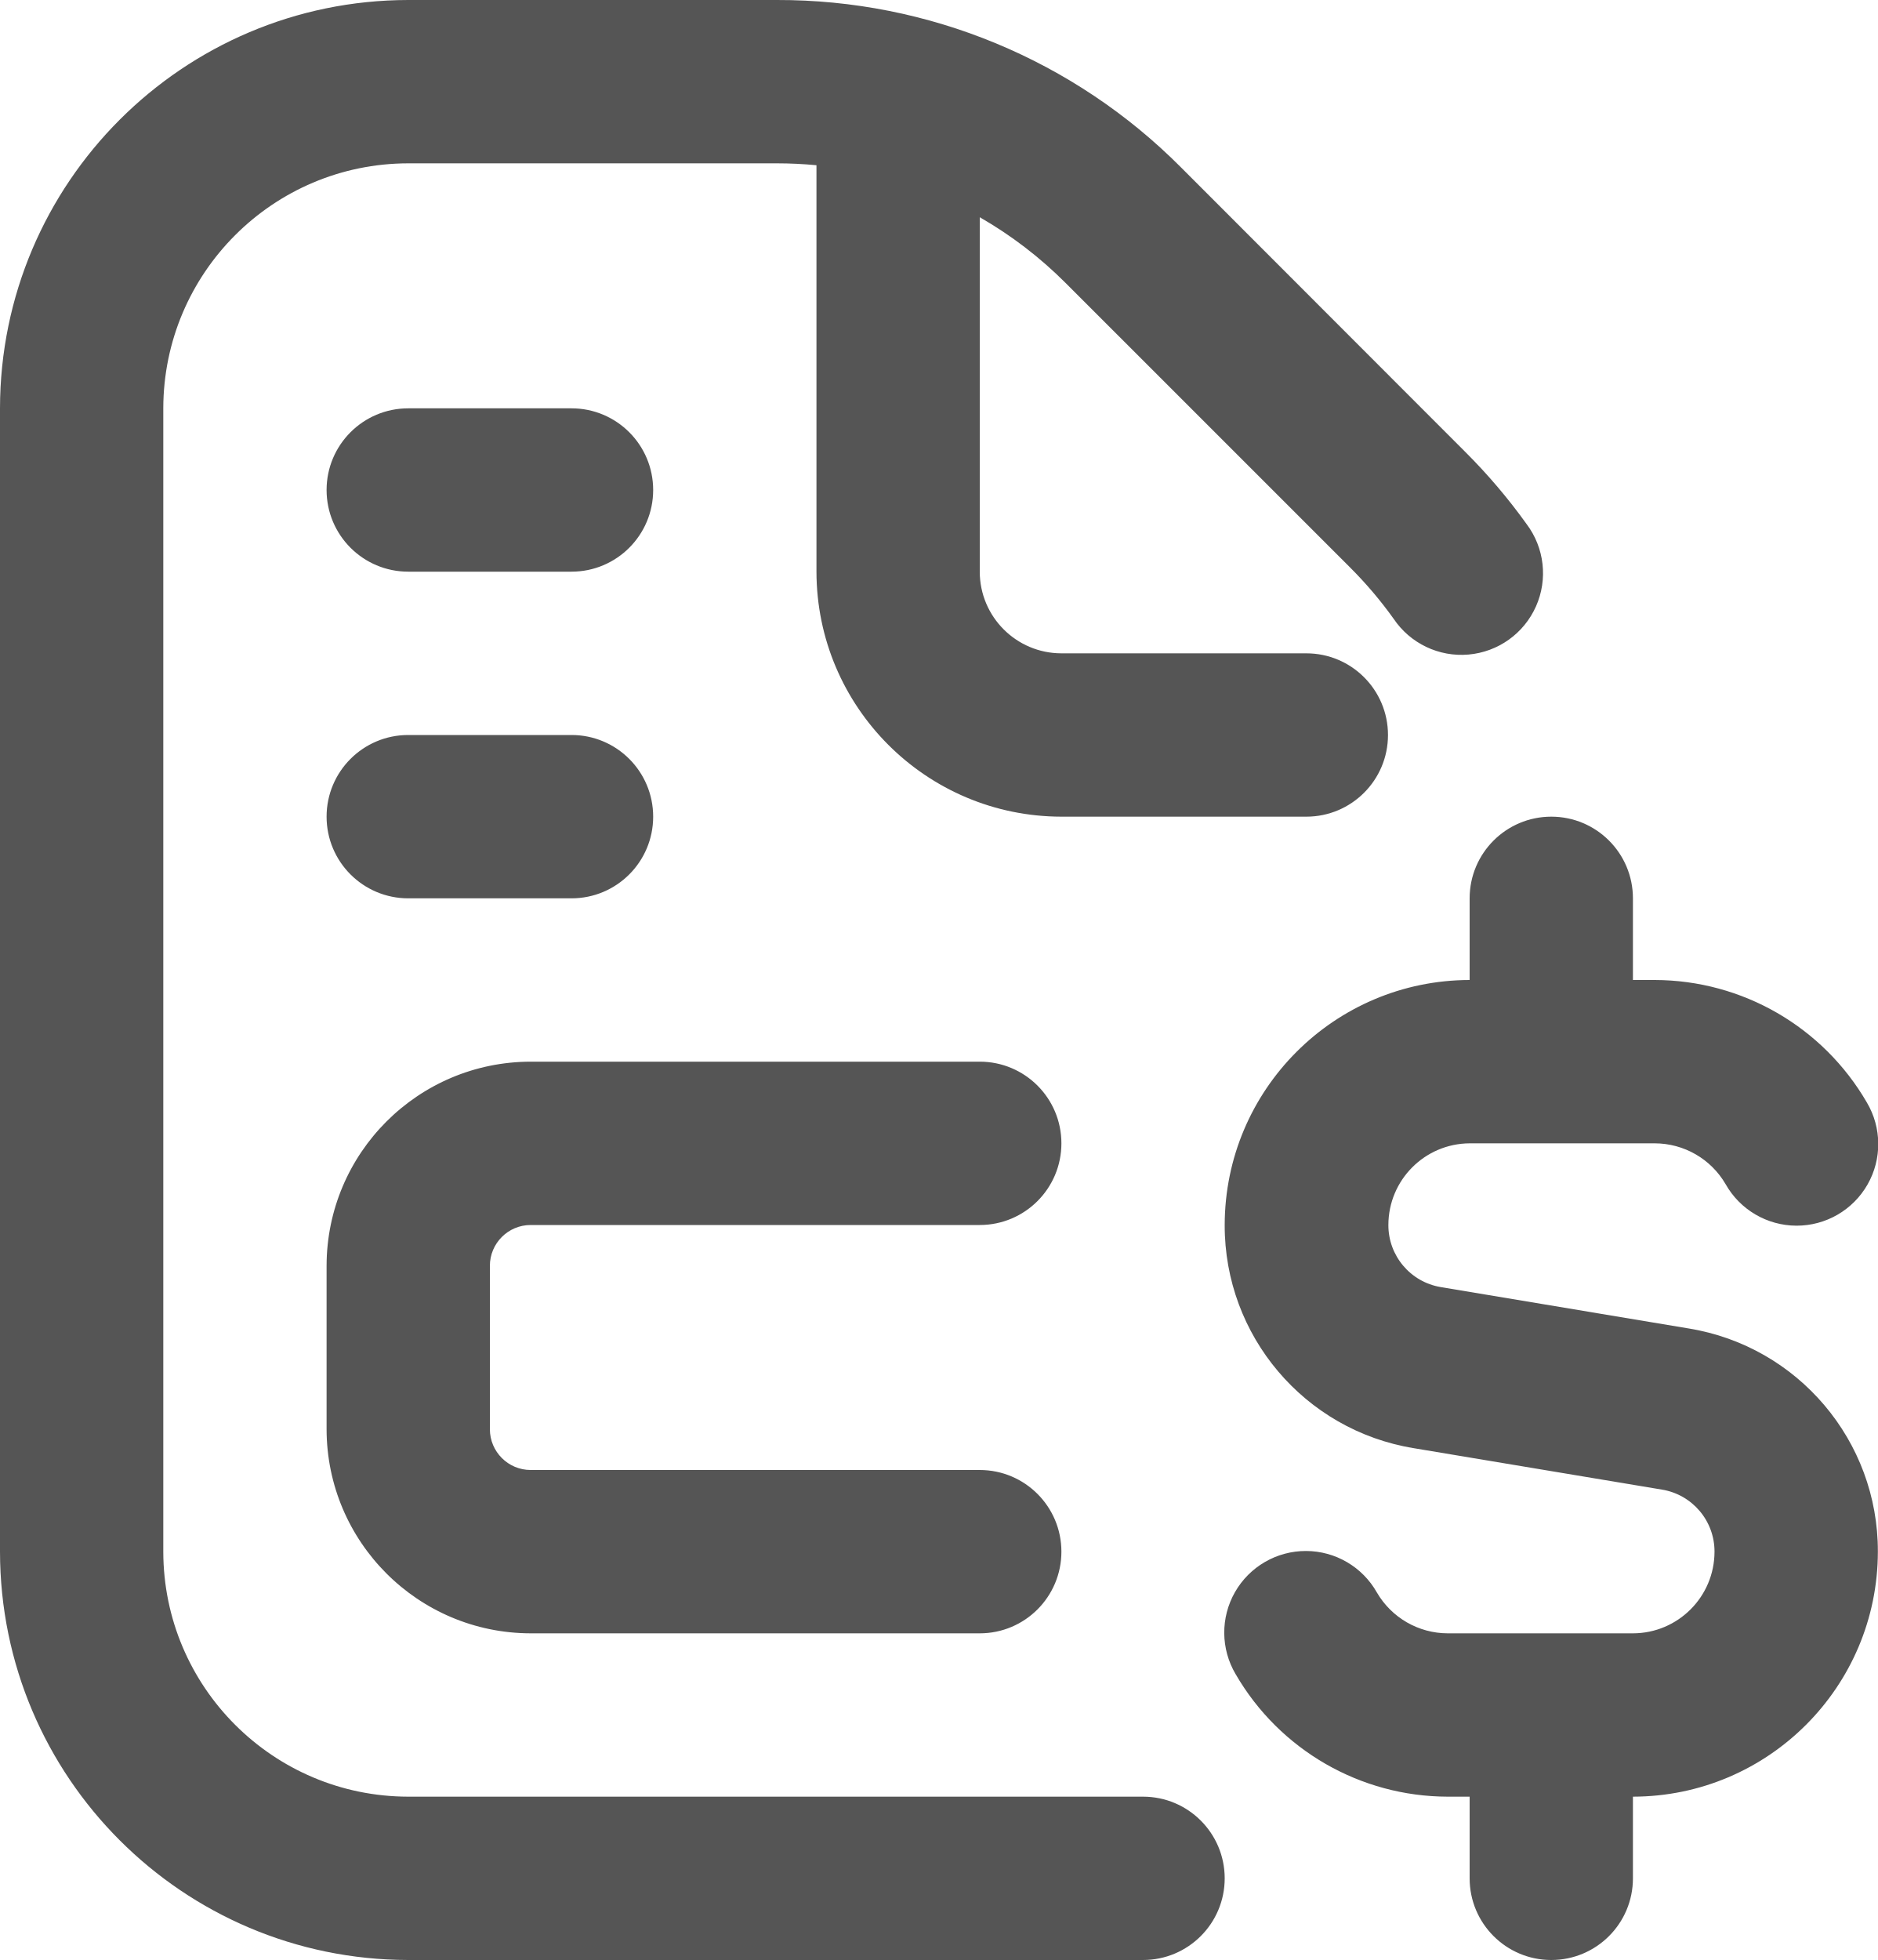
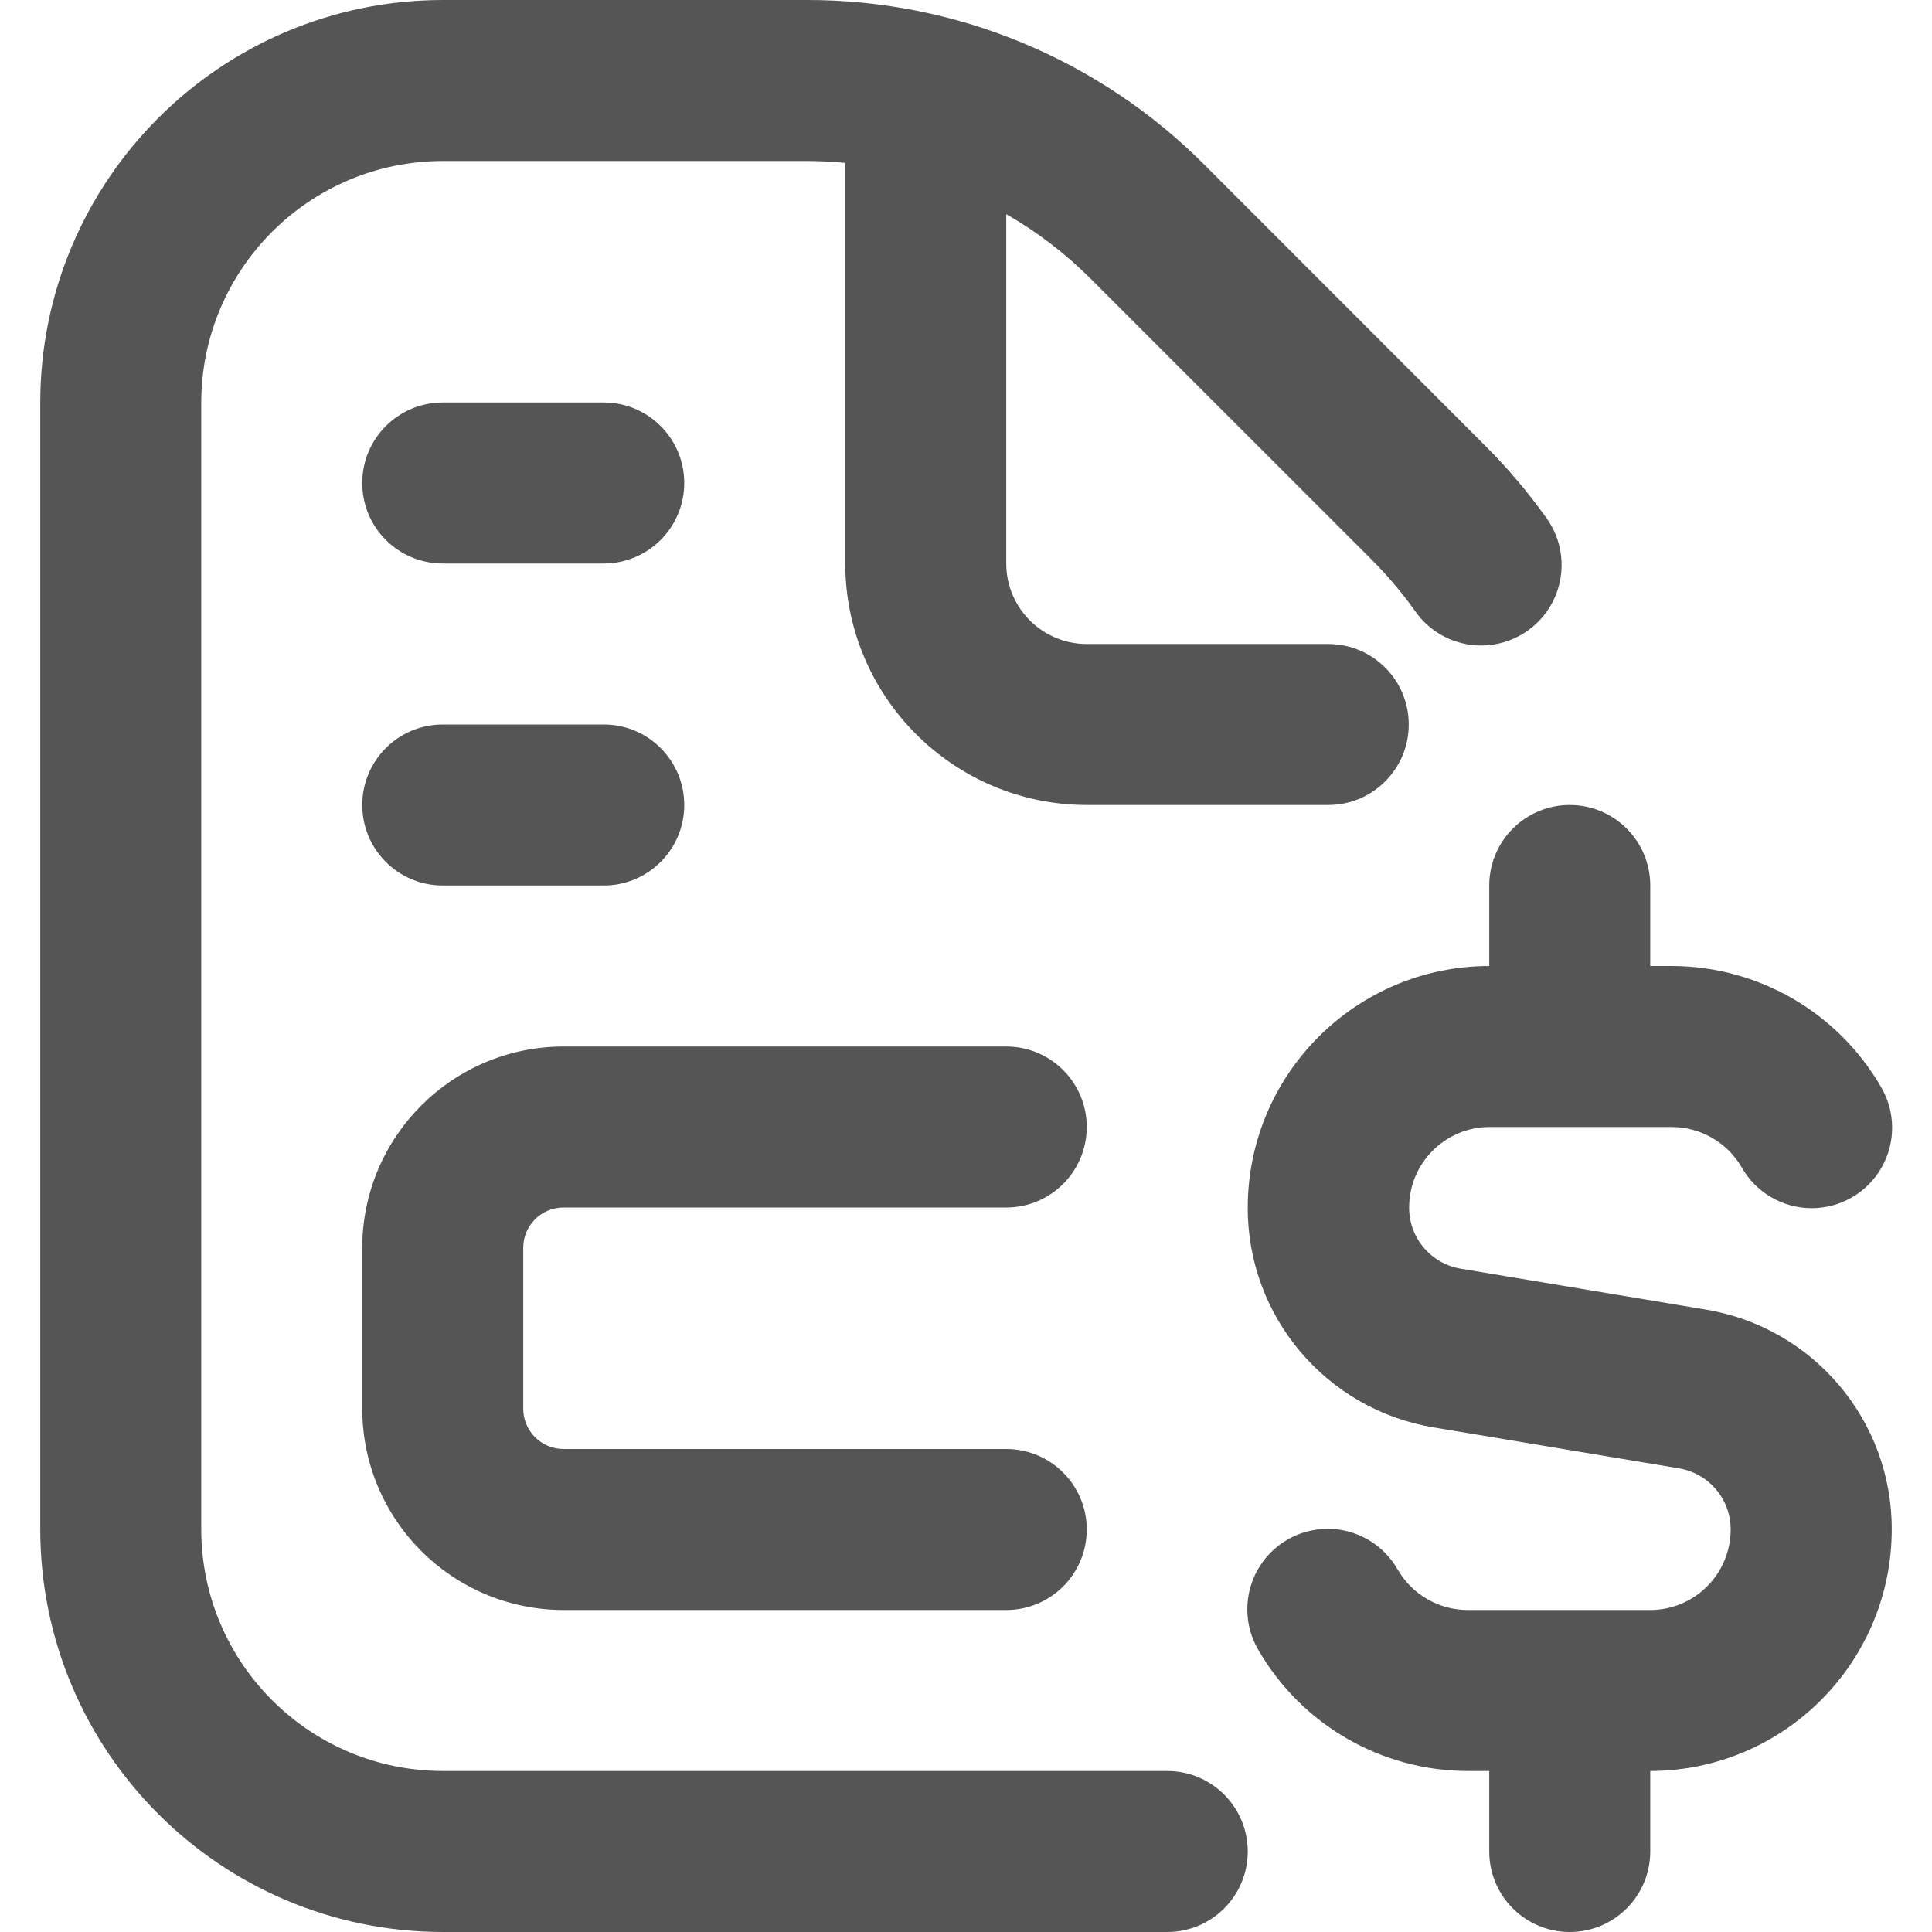
- <svg xmlns="http://www.w3.org/2000/svg" width="28.75" height="30" viewBox="0 0 28.75 30">
+ <svg xmlns="http://www.w3.org/2000/svg" width="20" height="20" viewBox="0 0 28.75 30">
  <path id="Facturacion" d="M19.75,28.75A1.25,1.25,0,0,1,18.5,30H7.25A6.257,6.257,0,0,1,1,23.75V6.25A6.257,6.257,0,0,1,7.25,0h5.644a8.7,8.7,0,0,1,6.188,2.563L23.436,6.92a8.8,8.8,0,0,1,.935,1.1,1.25,1.25,0,1,1-2.034,1.452,6.223,6.223,0,0,0-.668-.787L17.314,4.331A6.264,6.264,0,0,0,16,3.325V8.75A1.251,1.251,0,0,0,17.25,10H21a1.25,1.25,0,0,1,0,2.5H17.25A3.755,3.755,0,0,1,13.5,8.75V2.529c-.2-.019-.4-.029-.606-.029H7.25A3.755,3.755,0,0,0,3.5,6.25v17.5A3.755,3.755,0,0,0,7.25,27.5H18.5A1.25,1.25,0,0,1,19.75,28.75Zm7.106-8.416-3.8-.634a.96.96,0,0,1-.8-.95A1.251,1.251,0,0,1,23.5,17.5h2.835a1.258,1.258,0,0,1,1.084.625,1.249,1.249,0,1,0,2.162-1.251A3.761,3.761,0,0,0,26.334,15H26v-1.25a1.25,1.25,0,1,0-2.5,0V15a3.755,3.755,0,0,0-3.75,3.75,3.452,3.452,0,0,0,2.894,3.416l3.8.634a.96.96,0,0,1,.805.95A1.251,1.251,0,0,1,26,25H23.164a1.258,1.258,0,0,1-1.084-.625,1.249,1.249,0,1,0-2.162,1.251A3.76,3.76,0,0,0,23.165,27.5H23.5v1.25a1.25,1.25,0,1,0,2.5,0V27.5a3.755,3.755,0,0,0,3.75-3.75,3.452,3.452,0,0,0-2.894-3.416ZM9.125,18.75H16a1.25,1.25,0,0,0,0-2.5H9.125A3.129,3.129,0,0,0,6,19.375v2.5A3.129,3.129,0,0,0,9.125,25H16a1.25,1.25,0,0,0,0-2.5H9.125a.625.625,0,0,1-.625-.625v-2.5a.625.625,0,0,1,.625-.625Zm-1.875-5h2.5a1.25,1.25,0,1,0,0-2.5H7.25a1.25,1.25,0,1,0,0,2.5Zm0-5h2.5a1.25,1.25,0,0,0,0-2.5H7.25a1.25,1.25,0,1,0,0,2.5Z" transform="translate(-1)" fill="#555" />
</svg>
